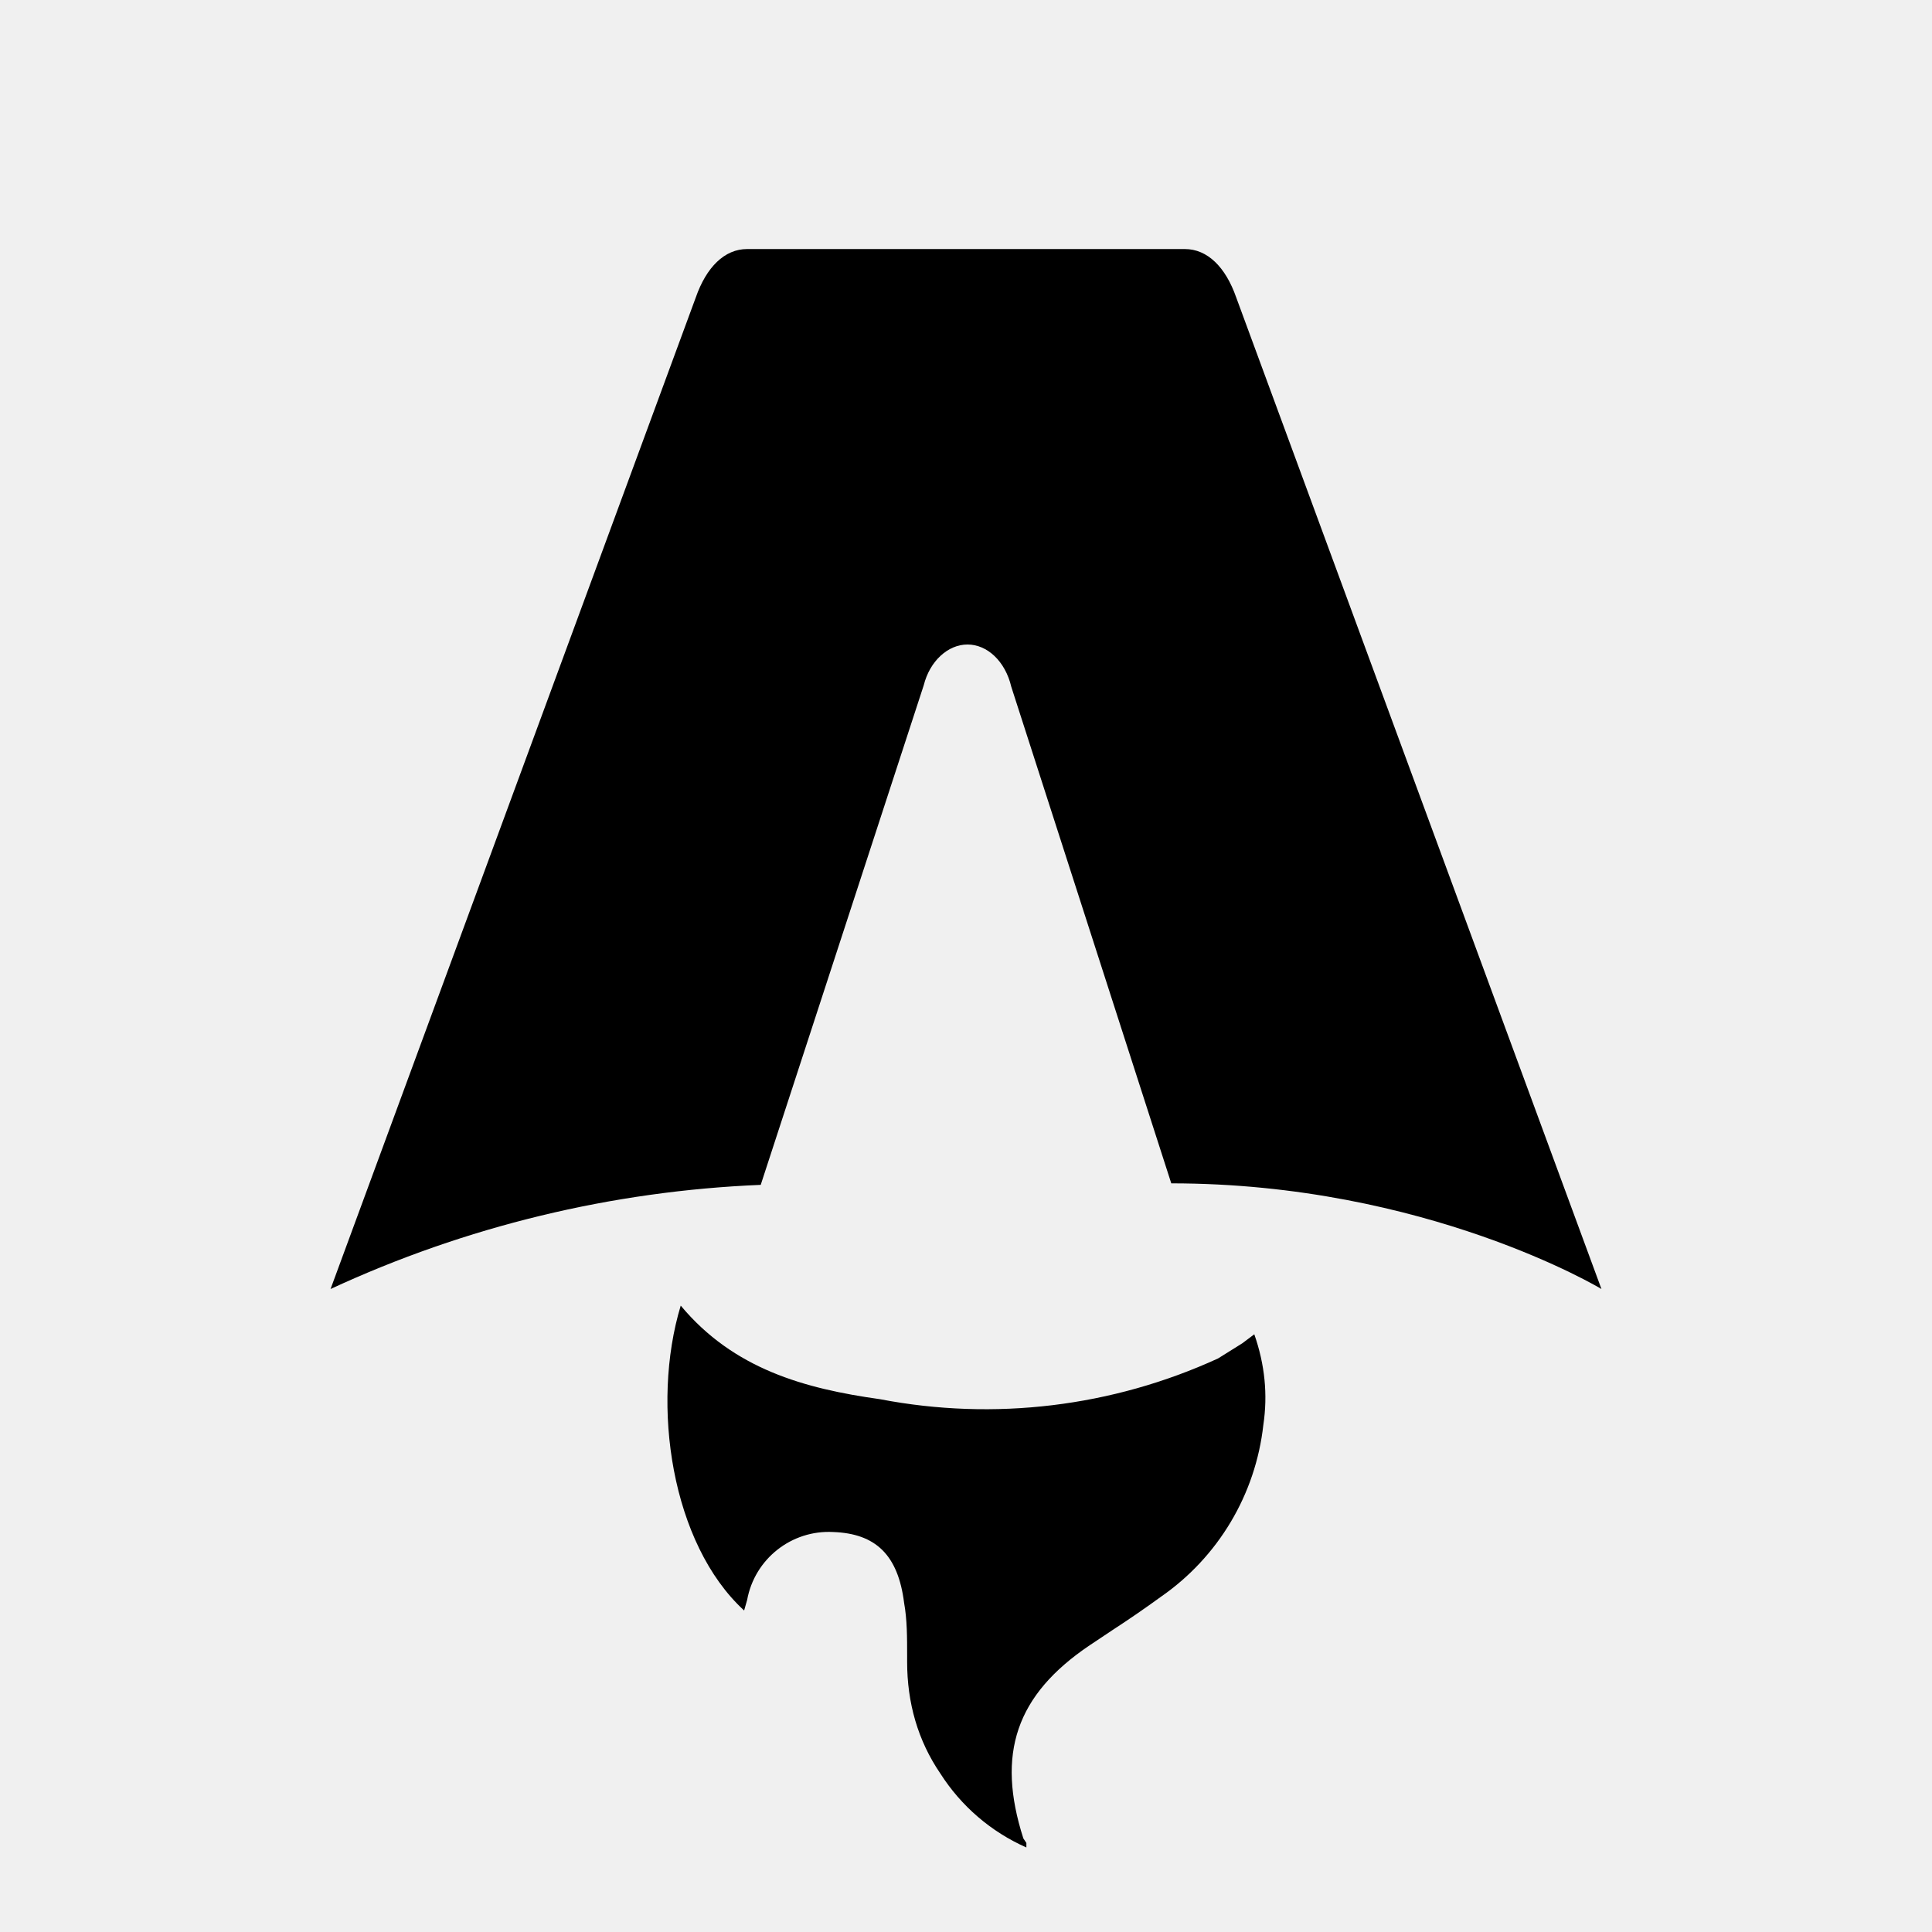
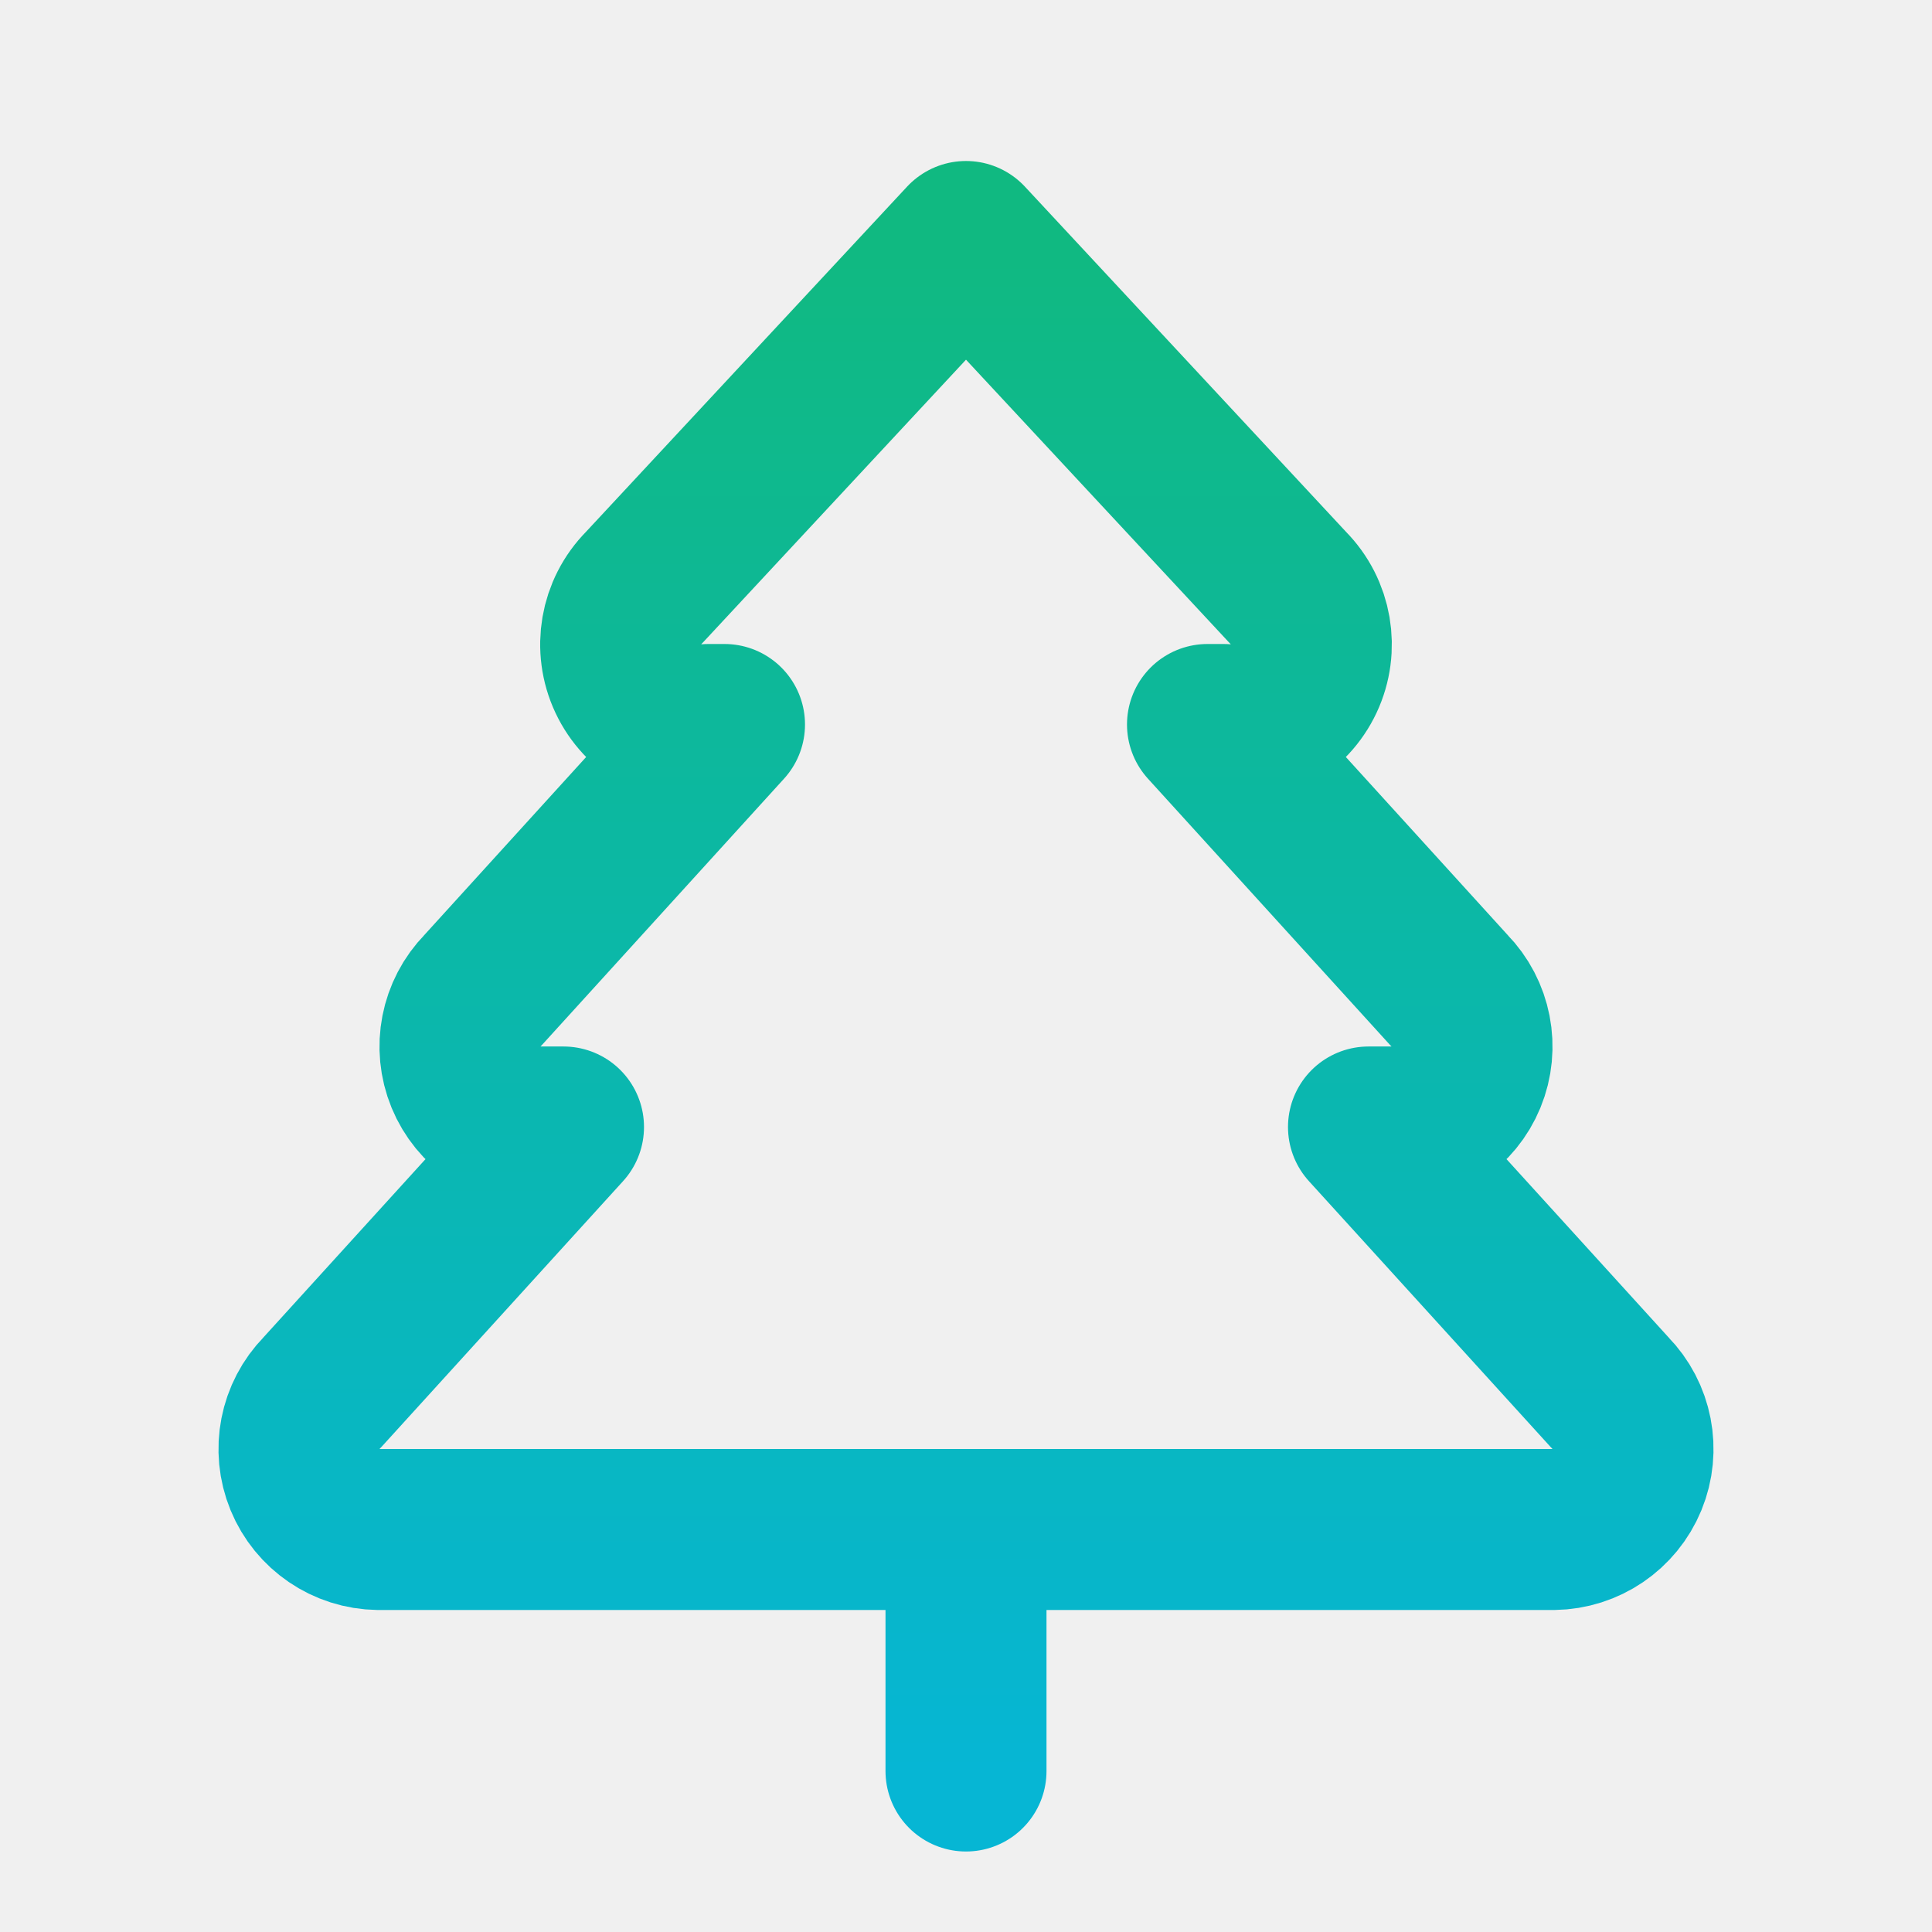
- <svg xmlns="http://www.w3.org/2000/svg" fill="none" viewBox="0 0 128 128">
-   <path d="M50.4 78.5a75.1 75.1 0 0 0-28.5 6.9l24.2-65.7c.7-2 1.9-3.2 3.4-3.2h29c1.5 0 2.7 1.2 3.4 3.2l24.2 65.7s-11.6-7-28.5-7L67 45.5c-.4-1.7-1.6-2.8-2.9-2.8-1.3 0-2.5 1.1-2.9 2.7L50.4 78.5Zm-1.1 28.2Zm-4.2-20.2c-2 6.6-.6 15.8 4.2 20.2a17.5 17.5 0 0 1 .2-.7 5.5 5.5 0 0 1 5.7-4.5c2.8.1 4.3 1.5 4.7 4.7.2 1.1.2 2.3.2 3.5v.4c0 2.7.7 5.2 2.2 7.4a13 13 0 0 0 5.7 4.9v-.3l-.2-.3c-1.8-5.6-.5-9.5 4.4-12.8l1.5-1a73 73 0 0 0 3.2-2.2 16 16 0 0 0 6.8-11.4c.3-2 .1-4-.6-6l-.8.6-1.6 1a37 37 0 0 1-22.4 2.7c-5-.7-9.7-2-13.2-6.2Z" />
-   <style>
-         path { fill: #000; }
-         @media (prefers-color-scheme: dark) {
-             path { fill: #FFF; }
-         }
-     </style>
+ <svg xmlns="http://www.w3.org/2000/svg" xmlns:xlink="http://www.w3.org/1999/xlink" width="24" height="24" viewBox="0 0 24 24" fill="none" stroke="currentColor" stroke-width="2" stroke-linecap="round" stroke-linejoin="round" class="lucide lucide-tree-pine-icon lucide-tree-pine" version="1.1" id="svg136">
+   <defs id="defs140">
+     <linearGradient id="linearGradient1532">
+       <stop style="stop-color:#10b981;stop-opacity:1;" offset="0" id="stop1528" />
+       <stop style="stop-color:#06b6d4;stop-opacity:1;" offset="1" id="stop1530" />
+     </linearGradient>
+     <linearGradient xlink:href="#linearGradient1532" id="linearGradient1534" x1="12" y1="3" x2="12" y2="22" gradientUnits="userSpaceOnUse" />
+   </defs>
+   <g id="g1526" style="stroke:url(#linearGradient1534)">
+     <path d="m17 14 3 3.3a1 1 0 0 1-.7 1.7H4.7a1 1 0 0 1-.7-1.7L7 14h-.3a1 1 0 0 1-.7-1.7L9 9h-.2A1 1 0 0 1 8 7.3L12 3l4 4.3a1 1 0 0 1-.8 1.7H15l3 3.3a1 1 0 0 1-.7 1.7H17Z" id="path132" style="stroke:url(#linearGradient1534)" />
+     <path d="M12 22v-3" id="path134" style="stroke:url(#linearGradient1534)" />
+   </g>
</svg>
